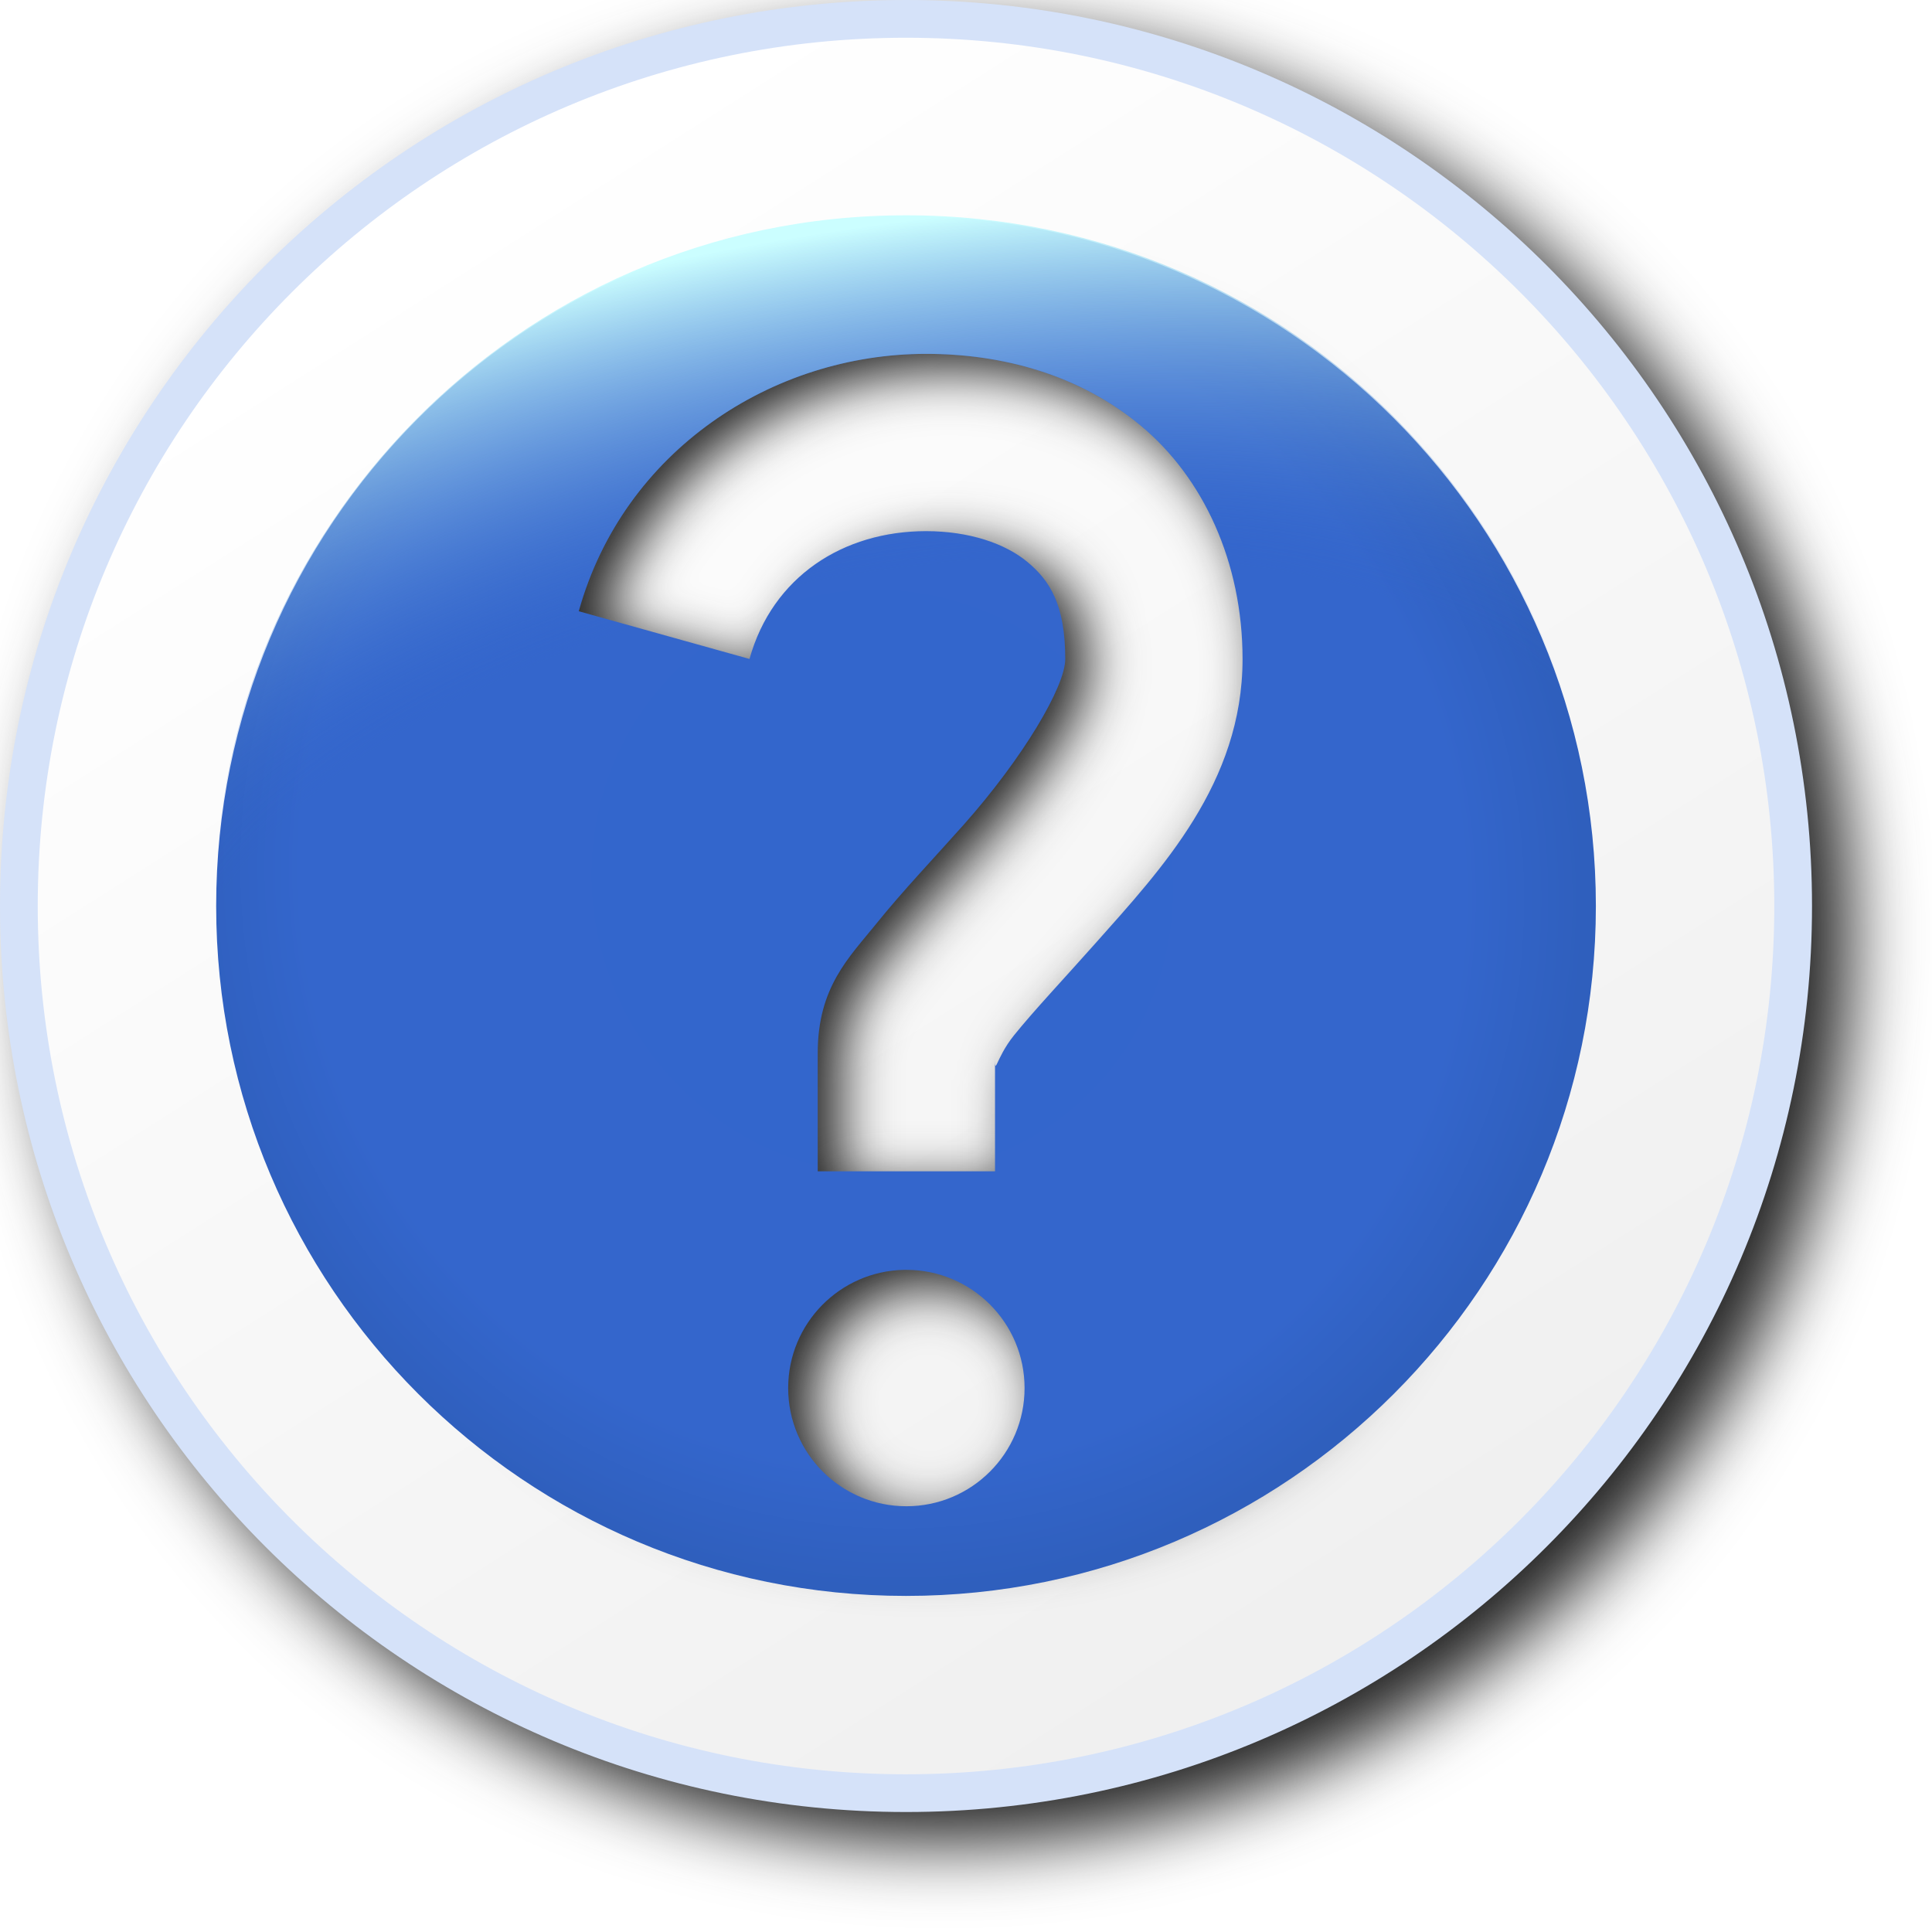
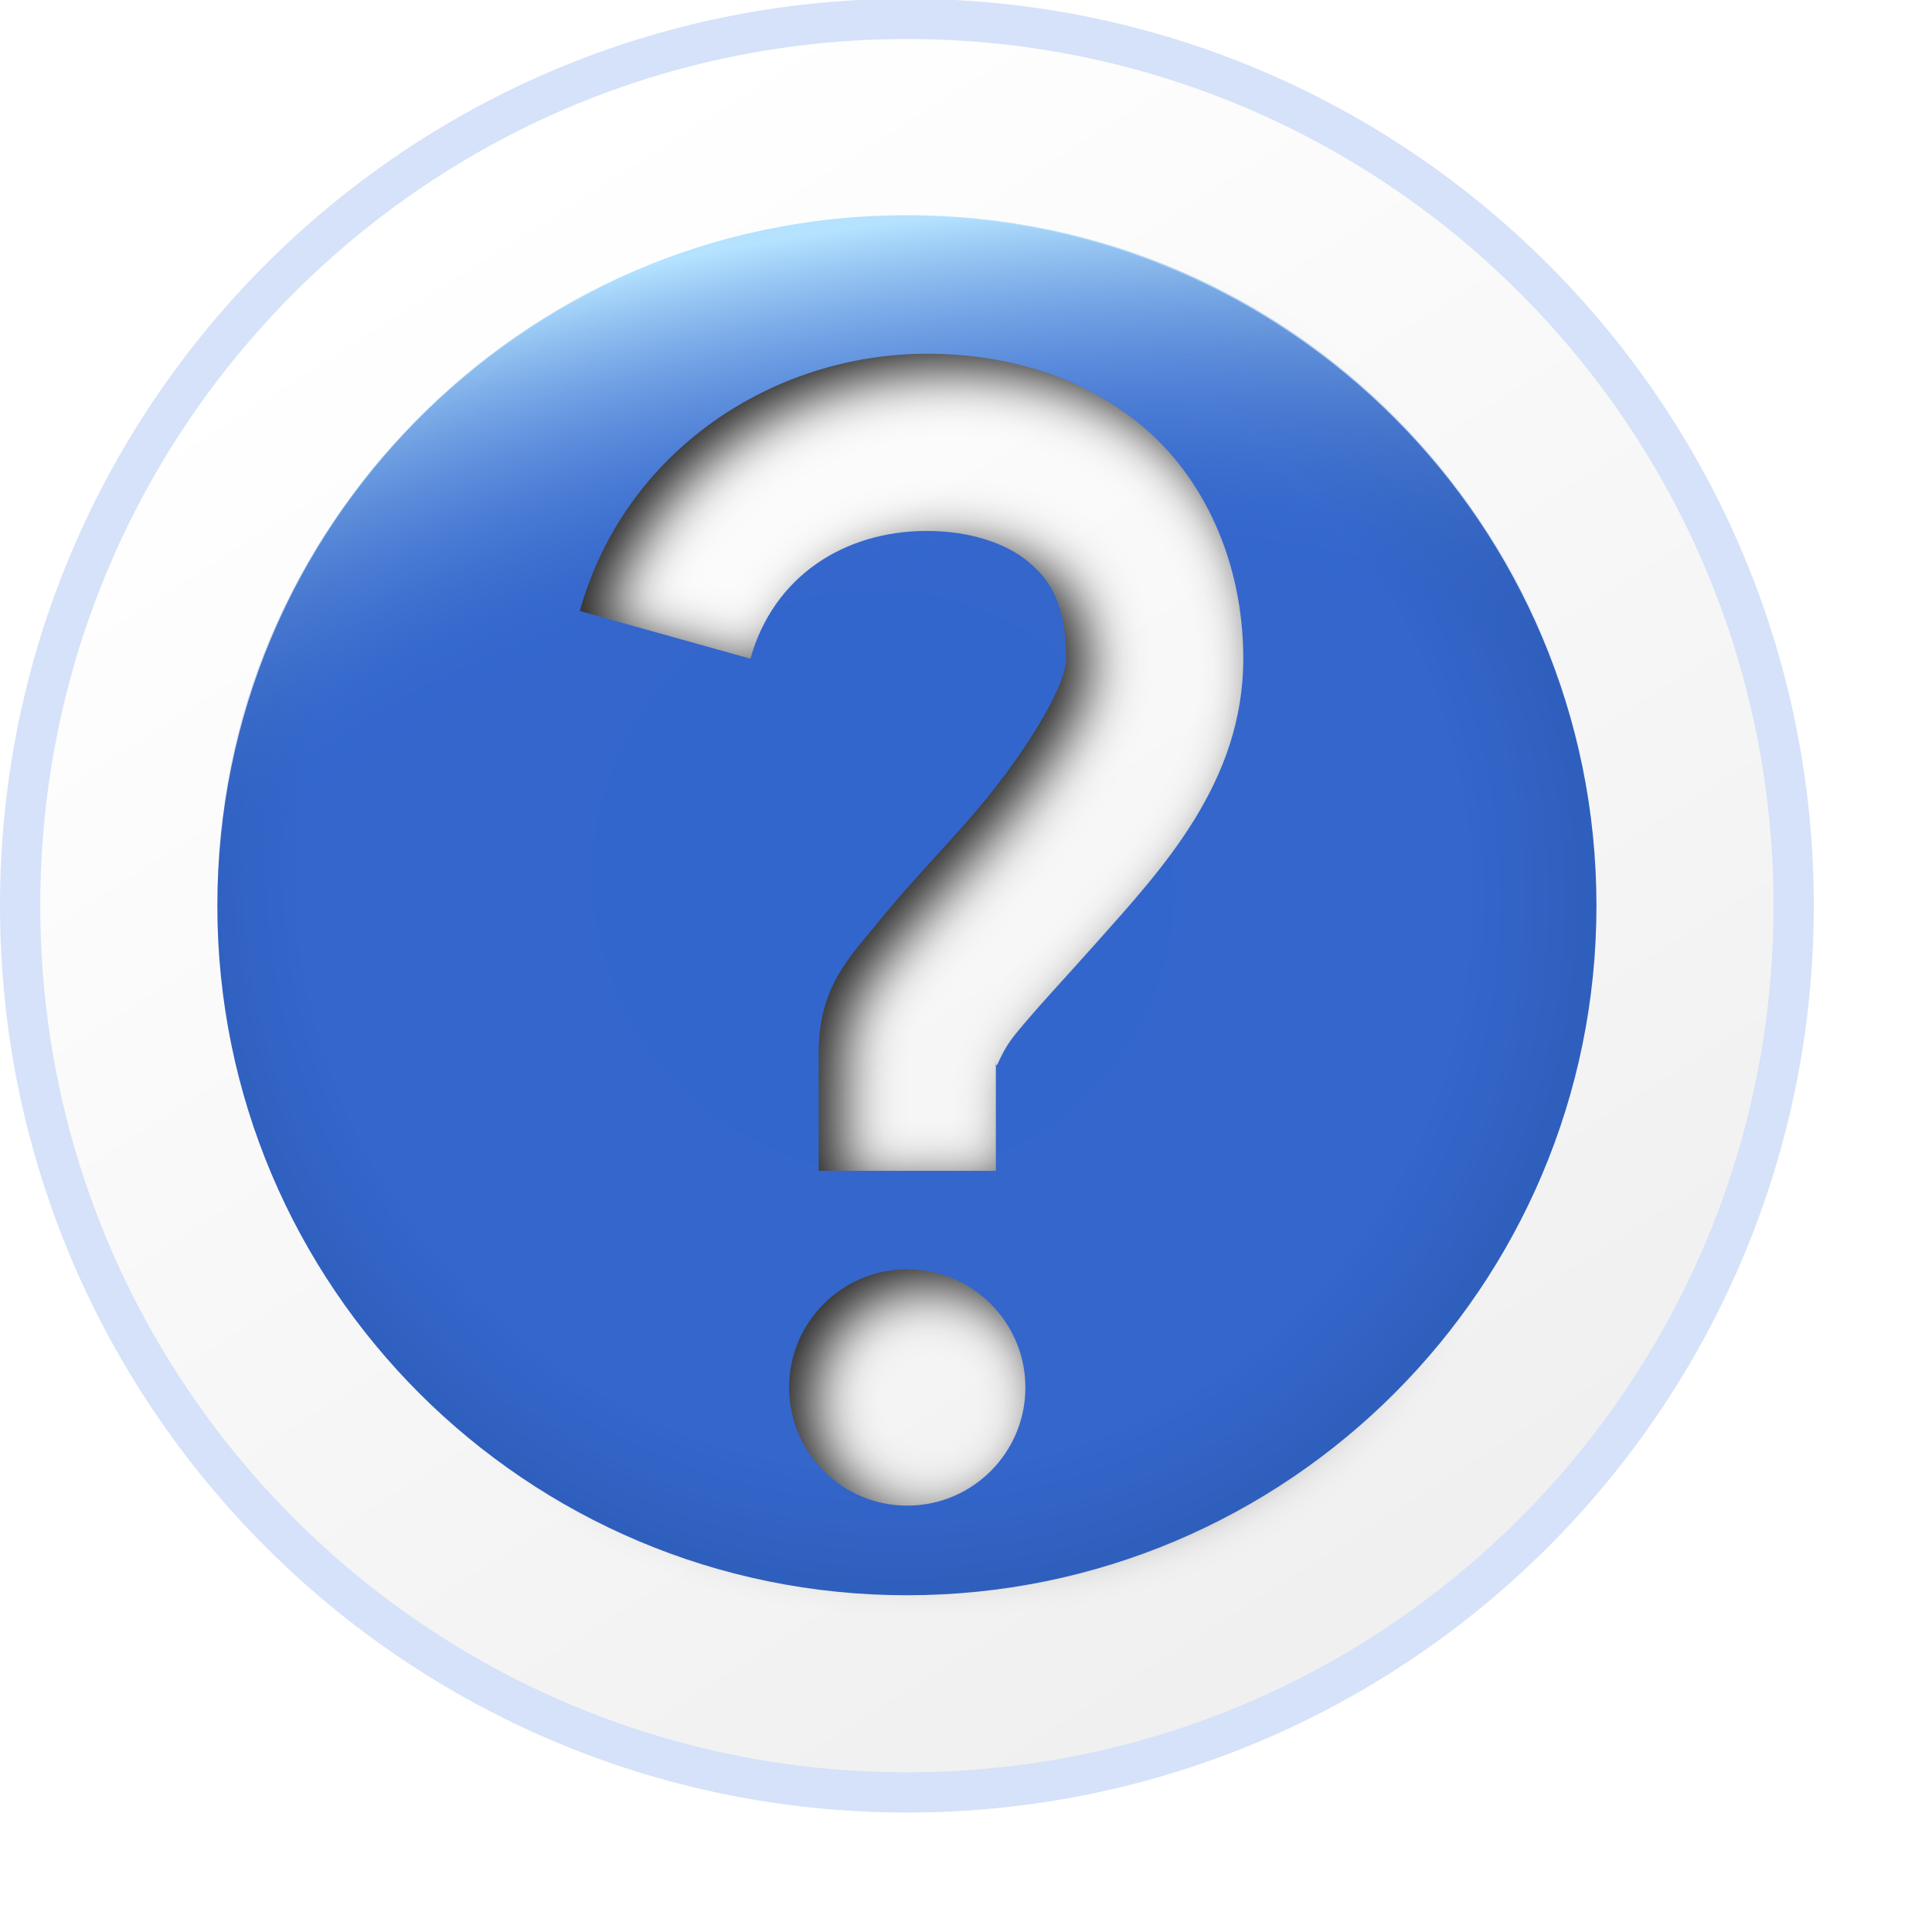
- <svg xmlns="http://www.w3.org/2000/svg" xmlns:xlink="http://www.w3.org/1999/xlink" width="256" height="256" viewBox="0 0 256 256" version="1.1" id="svg8">
+ <svg xmlns="http://www.w3.org/2000/svg" xmlns:xlink="http://www.w3.org/1999/xlink" width="48" height="48" viewBox="0 0 48 48" version="1.1" id="svg8">
  <defs id="defs2">
    <linearGradient id="linearGradient1532">
      <stop id="stop1528" offset="0" style="stop-color:#ffffff;stop-opacity:1" />
      <stop id="stop1530" offset="1" style="stop-color:#f0f0f0;stop-opacity:1" />
    </linearGradient>
    <linearGradient id="linearGradient1243">
      <stop style="stop-color:#3366cc;stop-opacity:0" offset="0" id="stop1239" />
      <stop id="stop1245" offset="0.5" style="stop-color:#3366cc;stop-opacity:0" />
-       <stop style="stop-color:#cbfeff;stop-opacity:1" offset="1" id="stop1241" />
+       <stop style="stop-color:#b4e2ff;stop-opacity:1" offset="1" id="stop1241" />
    </linearGradient>
    <linearGradient id="linearGradient1223">
      <stop style="stop-color:#3366cc;stop-opacity:1" offset="0" id="stop1217" />
      <stop id="stop1219" offset="0.828" style="stop-color:#3466cc;stop-opacity:1" />
      <stop style="stop-color:#2f5fbd;stop-opacity:1" offset="1" id="stop1221" />
    </linearGradient>
    <radialGradient xlink:href="#linearGradient1223" id="radialGradient1141-3" cx="33.142" cy="22.19" fx="33.142" fy="22.19" r="14.5" gradientUnits="userSpaceOnUse" gradientTransform="matrix(0.7698929,0.9837523,-0.9577211,0.7495206,-109.6482,53.92706)" />
    <radialGradient xlink:href="#linearGradient1243" id="radialGradient1237" cx="33.743" cy="27.531" fx="33.743" fy="27.531" r="14.42" gradientTransform="matrix(2.50459,-0.4264429,0.203039,1.192492,-194.9929,85.58415)" gradientUnits="userSpaceOnUse" />
    <linearGradient gradientTransform="matrix(5.329959,0,0,5.329959,861.3289,-443.4196)" gradientUnits="userSpaceOnUse" y2="128.037" x2="-189.723" y1="92.587" x1="-212.248" id="linearGradient1534" xlink:href="#linearGradient1532" />
    <filter height="1.105" y="-0.053" width="1.119" x="-0.059" id="filter1576" style="color-interpolation-filters:sRGB">
      <feGaussianBlur id="feGaussianBlur1578" stdDeviation="3.734" />
    </filter>
-     <filter height="1.096" y="-0.048" width="1.096" x="-0.048" id="filter1677" style="color-interpolation-filters:sRGB">
-       <feGaussianBlur id="feGaussianBlur1679" stdDeviation="4.802" />
-     </filter>
  </defs>
  <g id="layer1" transform="translate(-12.56771)">
-     <path d="m 137.618,4 c -66.273,1.1e-6 -120.051,53.778 -120.051,120.051 0,66.273 53.778,120.051 120.051,120.051 66.273,0 120.051,-53.778 120.051,-120.051 C 257.669,57.778 203.891,4 137.618,4 Z" style="color:#000000;font-style:normal;font-variant:normal;font-weight:normal;font-stretch:normal;font-size:medium;line-height:normal;font-family:sans-serif;font-variant-ligatures:normal;font-variant-position:normal;font-variant-caps:normal;font-variant-numeric:normal;font-variant-alternates:normal;font-variant-east-asian:normal;font-feature-settings:normal;font-variation-settings:normal;text-indent:0;text-align:start;text-decoration:none;text-decoration-line:none;text-decoration-style:solid;text-decoration-color:#000000;letter-spacing:normal;word-spacing:normal;text-transform:none;writing-mode:lr-tb;direction:ltr;text-orientation:mixed;dominant-baseline:auto;baseline-shift:baseline;text-anchor:start;white-space:normal;shape-padding:0;shape-margin:0;inline-size:0;clip-rule:nonzero;display:inline;overflow:visible;visibility:visible;isolation:auto;mix-blend-mode:normal;color-interpolation:sRGB;color-interpolation-filters:linearRGB;solid-color:#000000;solid-opacity:1;vector-effect:none;fill:#212121;fill-opacity:1;fill-rule:evenodd;stroke:none;stroke-width:5;stroke-linecap:butt;stroke-linejoin:round;stroke-miterlimit:4;stroke-dasharray:none;stroke-dashoffset:0;stroke-opacity:1;filter:url(#filter1677);color-rendering:auto;image-rendering:auto;shape-rendering:auto;text-rendering:auto;enable-background:accumulate;stop-color:#000000" id="path1670" />
-     <g style="stroke-width:5.105;stroke-miterlimit:4;stroke-dasharray:none" transform="matrix(0.9794418,0,0,0.9794418,334.8838,-19.28872)" id="g1585">
-       <circle style="fill:url(#linearGradient1534);fill-opacity:1;fill-rule:evenodd;stroke:#d5e2f9;stroke-width:5.105;stroke-linecap:butt;stroke-linejoin:round;stroke-miterlimit:4;stroke-dasharray:none;stroke-opacity:1;stop-color:#000000" id="path1526" cx="-206.51" cy="142.265" r="120.018" />
-       <path id="path1559" style="fill:#212121;fill-opacity:1;fill-rule:evenodd;stroke:none;stroke-width:5.105;stroke-linecap:round;stroke-miterlimit:4;stroke-dasharray:none;stroke-opacity:1;filter:url(#filter1576);stop-color:#000000" d="m -203.572,59.171 c -52.386,0 -73.23,33.674 -74.883,79.993 -0.082,1.596 -0.123,3.193 -0.123,4.791 -2.9e-4,51.543 23.525,85.665 75.068,85.665 51.543,2.9e-4 75.857,-34.307 75.857,-85.85 -6e-4,-1.953 -0.062,-3.905 -0.186,-5.854 -2.2,-46.165 -23.877,-78.746 -75.733,-78.746 z m 2.778,10.395 c 10.194,0 20.696,2.744 29.086,9.744 8.39,7 13.73,18.4 13.73,31.543 0,0.716 -0.027,1.419 -0.066,2.117 -0.008,0.146 -0.016,0.291 -0.025,0.436 -0.046,0.686 -0.105,1.366 -0.188,2.035 -7.9e-4,0.006 -10e-4,0.013 -0.002,0.019 -0.004,0.028 -0.01,0.056 -0.014,0.084 -0.079,0.627 -0.178,1.245 -0.287,1.857 -0.03,0.17 -0.061,0.339 -0.094,0.508 -0.123,0.641 -0.256,1.277 -0.41,1.902 -1.5e-4,6.1e-4 1.5e-4,0.001 0,0.002 -6.4e-4,0.003 -0.001,0.005 -0.002,0.008 -0.148,0.603 -0.315,1.196 -0.49,1.785 -0.059,0.199 -0.121,0.398 -0.184,0.596 -0.075,0.238 -0.157,0.471 -0.236,0.707 -0.217,0.645 -0.447,1.282 -0.693,1.91 -0.082,0.209 -0.163,0.419 -0.248,0.627 -0.659,1.608 -1.406,3.164 -2.227,4.668 -0.062,0.114 -0.127,0.226 -0.189,0.34 -0.372,0.67 -0.758,1.331 -1.156,1.982 -0.063,0.103 -0.124,0.206 -0.188,0.309 -0.932,1.504 -1.925,2.96 -2.959,4.369 -0.009,0.012 -0.017,0.024 -0.025,0.035 -0.017,0.023 -0.036,0.045 -0.053,0.068 -0.414,0.562 -0.835,1.112 -1.26,1.66 -0.559,0.721 -1.125,1.43 -1.697,2.129 -2.359,2.883 -4.795,5.586 -7.074,8.154 -4.358,4.911 -8.493,9.303 -11.139,12.586 -2.645,3.283 -2.582,6.04 -2.582,2.426 v 15.99 h -23.984 v -15.99 c 0,-8.944 4.257,-12.959 7.891,-17.469 1.411,-1.751 2.924,-3.488 4.467,-5.225 0.014,-2e-5 0.027,2e-5 0.041,0 2.43,-2.734 4.915,-5.469 7.369,-8.234 8.028,-9.047 13.721,-18.672 13.721,-22.393 0,-7.358 -2.087,-10.604 -5.111,-13.127 -3.024,-2.523 -7.925,-4.174 -13.721,-4.174 -11.187,0 -20.776,6.129 -23.891,17.291 l -23.1,-6.455 c 6.067,-21.74 26.198,-34.822 46.99,-34.822 z m -2.945,123.922 h 0.01 c 0.09,-7.7e-4 0.181,-7.7e-4 0.271,0 8.831,-1.9e-4 15.99,7.159 15.99,15.99 1.9e-4,8.831 -7.159,15.99 -15.99,15.99 -8.831,1.9e-4 -15.99,-7.159 -15.99,-15.99 -0.002,-8.723 6.988,-15.837 15.709,-15.99 z" />
-       <g style="stroke-width:0.958;stroke-miterlimit:4;stroke-dasharray:none" id="g1524" transform="matrix(5.329959,0,0,5.329959,284.9841,-410.7967)">
-         <path transform="translate(12.56771)" d="m -104.838,86.256 a 17.51,17.51 0 0 0 -17.453,17.51 17.51,17.51 0 0 0 17.51,17.51 17.51,17.51 0 0 0 17.51,-17.51 17.51,17.51 0 0 0 -17.51,-17.51 17.51,17.51 0 0 0 -0.057,0 z m 0.566,3.494 c 1.913,0 3.883,0.515 5.457,1.828 1.574,1.313 2.576,3.452 2.576,5.918 0,3.148 -2.074,5.345 -3.709,7.187 -0.818,0.921 -1.594,1.745 -2.09,2.361 -0.496,0.616 -0.484,1.133 -0.484,0.455 v 3 h -4.5 v -3 c 0,-1.678 0.799,-2.431 1.48,-3.277 0.682,-0.846 1.475,-1.677 2.229,-2.525 1.506,-1.697 2.574,-3.503 2.574,-4.201 0,-1.381 -0.392,-1.99 -0.959,-2.463 -0.567,-0.473 -1.487,-0.783 -2.574,-0.783 -2.099,0 -3.898,1.15 -4.482,3.244 l -4.334,-1.211 c 1.138,-4.079 4.915,-6.533 8.816,-6.533 z m -0.553,23.25 a 3,3 0 0 1 0.002,0 3,3 0 0 1 0.051,0 3,3 0 0 1 3,3 3,3 0 0 1 -3,3 3,3 0 0 1 -3,-3 3,3 0 0 1 2.947,-3 z" style="fill:url(#radialGradient1141-3);fill-opacity:1;fill-rule:evenodd;stroke:none;stroke-width:0.958;stroke-linecap:round;stroke-miterlimit:4;stroke-dasharray:none;stroke-opacity:1;stop-color:#000000" id="path1132-9" />
-         <path transform="translate(12.56771)" d="m -104.777,86.233 c -10.043,0 -17.502,8.294 -17.502,17.204 0,0 7.741,-0.181 17.584,-0.195 0.456,-0.513 0.922,-1.026 1.383,-1.545 1.506,-1.697 2.574,-3.503 2.574,-4.201 0,-1.381 -0.392,-1.99 -0.959,-2.463 -0.567,-0.473 -1.487,-0.783 -2.574,-0.783 -2.099,0 -3.898,1.15 -4.482,3.244 l -4.334,-1.211 c 1.138,-4.079 4.915,-6.533 8.816,-6.533 1.913,0 3.883,0.515 5.457,1.828 1.574,1.313 2.576,3.452 2.576,5.918 0,2.371 -1.176,4.203 -2.455,5.75 3.717,0.027 7.579,0.082 11.406,0.191 0,-8.965 -7.474,-17.204 -17.49,-17.204 z" style="color:#000000;font-style:normal;font-variant:normal;font-weight:normal;font-stretch:normal;font-size:medium;line-height:normal;font-family:sans-serif;font-variant-ligatures:normal;font-variant-position:normal;font-variant-caps:normal;font-variant-numeric:normal;font-variant-alternates:normal;font-variant-east-asian:normal;font-feature-settings:normal;font-variation-settings:normal;text-indent:0;text-align:start;text-decoration:none;text-decoration-line:none;text-decoration-style:solid;text-decoration-color:#000000;letter-spacing:normal;word-spacing:normal;text-transform:none;writing-mode:lr-tb;direction:ltr;text-orientation:mixed;dominant-baseline:auto;baseline-shift:baseline;text-anchor:start;white-space:normal;shape-padding:0;shape-margin:0;inline-size:0;clip-rule:nonzero;display:inline;overflow:visible;visibility:visible;isolation:auto;mix-blend-mode:normal;color-interpolation:sRGB;color-interpolation-filters:linearRGB;solid-color:#000000;solid-opacity:1;vector-effect:none;fill:url(#radialGradient1237);fill-opacity:1;fill-rule:evenodd;stroke:none;stroke-width:0.958;stroke-linecap:round;stroke-linejoin:miter;stroke-miterlimit:4;stroke-dasharray:none;stroke-dashoffset:0;stroke-opacity:1;color-rendering:auto;image-rendering:auto;shape-rendering:auto;text-rendering:auto;enable-background:accumulate;stop-color:#000000" id="path1161-1" />
+     <g style="stroke-width:5.448;stroke-miterlimit:4;stroke-dasharray:none" transform="matrix(0.1835674,0,0,0.1835674,73.00772,-3.614704)" id="g1585">
+       <circle style="fill:url(#linearGradient1534);fill-opacity:1;fill-rule:evenodd;stroke:#d5e2f9;stroke-width:5.448;stroke-linecap:butt;stroke-linejoin:round;stroke-miterlimit:4;stroke-dasharray:none;stroke-opacity:1;stop-color:#000000" id="path1526" cx="-206.51" cy="142.265" r="120.018" />
+       <path id="path1559" style="fill:#212121;fill-opacity:1;fill-rule:evenodd;stroke:none;stroke-width:5.448;stroke-linecap:round;stroke-miterlimit:4;stroke-dasharray:none;stroke-opacity:1;filter:url(#filter1576);stop-color:#000000" d="m -203.572,59.171 c -52.386,0 -73.23,33.674 -74.883,79.993 -0.082,1.596 -0.123,3.193 -0.123,4.791 -2.9e-4,51.543 23.525,85.665 75.068,85.665 51.543,2.9e-4 75.857,-34.307 75.857,-85.85 -6e-4,-1.953 -0.062,-3.905 -0.186,-5.854 -2.2,-46.165 -23.877,-78.746 -75.733,-78.746 z m 2.778,10.395 c 10.194,0 20.696,2.744 29.086,9.744 8.39,7 13.73,18.4 13.73,31.543 0,0.716 -0.027,1.419 -0.066,2.117 -0.008,0.146 -0.016,0.291 -0.025,0.436 -0.046,0.686 -0.105,1.366 -0.188,2.035 -7.9e-4,0.006 -10e-4,0.013 -0.002,0.019 -0.004,0.028 -0.01,0.056 -0.014,0.084 -0.079,0.627 -0.178,1.245 -0.287,1.857 -0.03,0.17 -0.061,0.339 -0.094,0.508 -0.123,0.641 -0.256,1.277 -0.41,1.902 -1.5e-4,6.1e-4 1.5e-4,0.001 0,0.002 -6.4e-4,0.003 -0.001,0.005 -0.002,0.008 -0.148,0.603 -0.315,1.196 -0.49,1.785 -0.059,0.199 -0.121,0.398 -0.184,0.596 -0.075,0.238 -0.157,0.471 -0.236,0.707 -0.217,0.645 -0.447,1.282 -0.693,1.91 -0.082,0.209 -0.163,0.419 -0.248,0.627 -0.659,1.608 -1.406,3.164 -2.227,4.668 -0.062,0.114 -0.127,0.226 -0.189,0.34 -0.372,0.67 -0.758,1.331 -1.156,1.982 -0.063,0.103 -0.124,0.206 -0.188,0.309 -0.932,1.504 -1.925,2.96 -2.959,4.369 -0.009,0.012 -0.017,0.024 -0.025,0.035 -0.017,0.023 -0.036,0.045 -0.053,0.068 -0.414,0.562 -0.835,1.112 -1.26,1.66 -0.559,0.721 -1.125,1.43 -1.697,2.129 -2.359,2.883 -4.795,5.586 -7.074,8.154 -4.358,4.911 -8.493,9.303 -11.139,12.586 -2.645,3.283 -2.582,6.04 -2.582,2.426 v 15.99 h -23.984 v -15.99 c 0,-8.944 4.257,-12.959 7.891,-17.469 1.411,-1.751 2.924,-3.488 4.467,-5.225 0.014,-2e-5 0.027,2e-5 0.041,0 2.43,-2.734 4.915,-5.469 7.369,-8.234 8.028,-9.047 13.721,-18.672 13.721,-22.393 0,-7.358 -2.087,-10.604 -5.111,-13.127 -3.024,-2.523 -7.925,-4.174 -13.721,-4.174 -11.187,0 -20.776,6.129 -23.891,17.291 l -23.1,-6.455 c 6.067,-21.74 26.198,-34.822 46.99,-34.822 z m -2.945,123.922 h 0.01 c 0.09,-7.7e-4 0.181,-7.7e-4 0.271,0 8.831,-1.9e-4 15.99,7.159 15.99,15.99 1.9e-4,8.831 -7.159,15.99 -15.99,15.99 -8.831,1.9e-4 -15.99,-7.159 -15.99,-15.99 -0.002,-8.723 6.988,-15.837 15.709,-15.99 z" />
+       <g style="stroke-width:1.022;stroke-miterlimit:4;stroke-dasharray:none" id="g1524" transform="matrix(5.329959,0,0,5.329959,284.9841,-410.7967)">
+         <path transform="translate(12.56771)" d="m -104.838,86.256 a 17.51,17.51 0 0 0 -17.453,17.51 17.51,17.51 0 0 0 17.51,17.51 17.51,17.51 0 0 0 17.51,-17.51 17.51,17.51 0 0 0 -17.51,-17.51 17.51,17.51 0 0 0 -0.057,0 z m 0.566,3.494 c 1.913,0 3.883,0.515 5.457,1.828 1.574,1.313 2.576,3.452 2.576,5.918 0,3.148 -2.074,5.345 -3.709,7.187 -0.818,0.921 -1.594,1.745 -2.09,2.361 -0.496,0.616 -0.484,1.133 -0.484,0.455 v 3 h -4.5 v -3 c 0,-1.678 0.799,-2.431 1.48,-3.277 0.682,-0.846 1.475,-1.677 2.229,-2.525 1.506,-1.697 2.574,-3.503 2.574,-4.201 0,-1.381 -0.392,-1.99 -0.959,-2.463 -0.567,-0.473 -1.487,-0.783 -2.574,-0.783 -2.099,0 -3.898,1.15 -4.482,3.244 l -4.334,-1.211 c 1.138,-4.079 4.915,-6.533 8.816,-6.533 z m -0.553,23.25 a 3,3 0 0 1 0.002,0 3,3 0 0 1 0.051,0 3,3 0 0 1 3,3 3,3 0 0 1 -3,3 3,3 0 0 1 -3,-3 3,3 0 0 1 2.947,-3 z" style="fill:url(#radialGradient1141-3);fill-opacity:1;fill-rule:evenodd;stroke:none;stroke-width:1.022;stroke-linecap:round;stroke-miterlimit:4;stroke-dasharray:none;stroke-opacity:1;stop-color:#000000" id="path1132-9" />
+         <path d="m -104.777,86.233 c -10.043,0 -17.502,8.294 -17.502,17.204 0,0 7.741,-0.181 17.584,-0.195 0.456,-0.513 0.922,-1.026 1.383,-1.545 1.506,-1.697 2.574,-3.503 2.574,-4.201 0,-1.381 -0.392,-1.99 -0.959,-2.463 -0.567,-0.473 -1.487,-0.783 -2.574,-0.783 -2.099,0 -3.898,1.15 -4.482,3.244 l -4.334,-1.211 c 1.138,-4.079 4.915,-6.533 8.816,-6.533 1.913,0 3.883,0.515 5.457,1.828 1.574,1.313 2.576,3.452 2.576,5.918 0,2.371 -1.176,4.203 -2.455,5.75 3.717,0.027 7.579,0.082 11.406,0.191 0,-8.965 -7.474,-17.204 -17.49,-17.204 z" style="color:#000000;font-style:normal;font-variant:normal;font-weight:normal;font-stretch:normal;font-size:medium;line-height:normal;font-family:sans-serif;font-variant-ligatures:normal;font-variant-position:normal;font-variant-caps:normal;font-variant-numeric:normal;font-variant-alternates:normal;font-variant-east-asian:normal;font-feature-settings:normal;font-variation-settings:normal;text-indent:0;text-align:start;text-decoration:none;text-decoration-line:none;text-decoration-style:solid;text-decoration-color:#000000;letter-spacing:normal;word-spacing:normal;text-transform:none;writing-mode:lr-tb;direction:ltr;text-orientation:mixed;dominant-baseline:auto;baseline-shift:baseline;text-anchor:start;white-space:normal;shape-padding:0;shape-margin:0;inline-size:0;clip-rule:nonzero;display:inline;overflow:visible;visibility:visible;isolation:auto;mix-blend-mode:normal;color-interpolation:sRGB;color-interpolation-filters:linearRGB;solid-color:#000000;solid-opacity:1;fill:url(#radialGradient1237);fill-opacity:1;fill-rule:evenodd;stroke:none;stroke-width:1.022;stroke-linecap:round;stroke-linejoin:miter;stroke-miterlimit:4;stroke-dasharray:none;stroke-dashoffset:0;stroke-opacity:1;color-rendering:auto;image-rendering:auto;shape-rendering:auto;text-rendering:auto;enable-background:accumulate;stop-color:#000000" id="path1161-1" transform="translate(12.56771)" />
      </g>
    </g>
  </g>
</svg>
